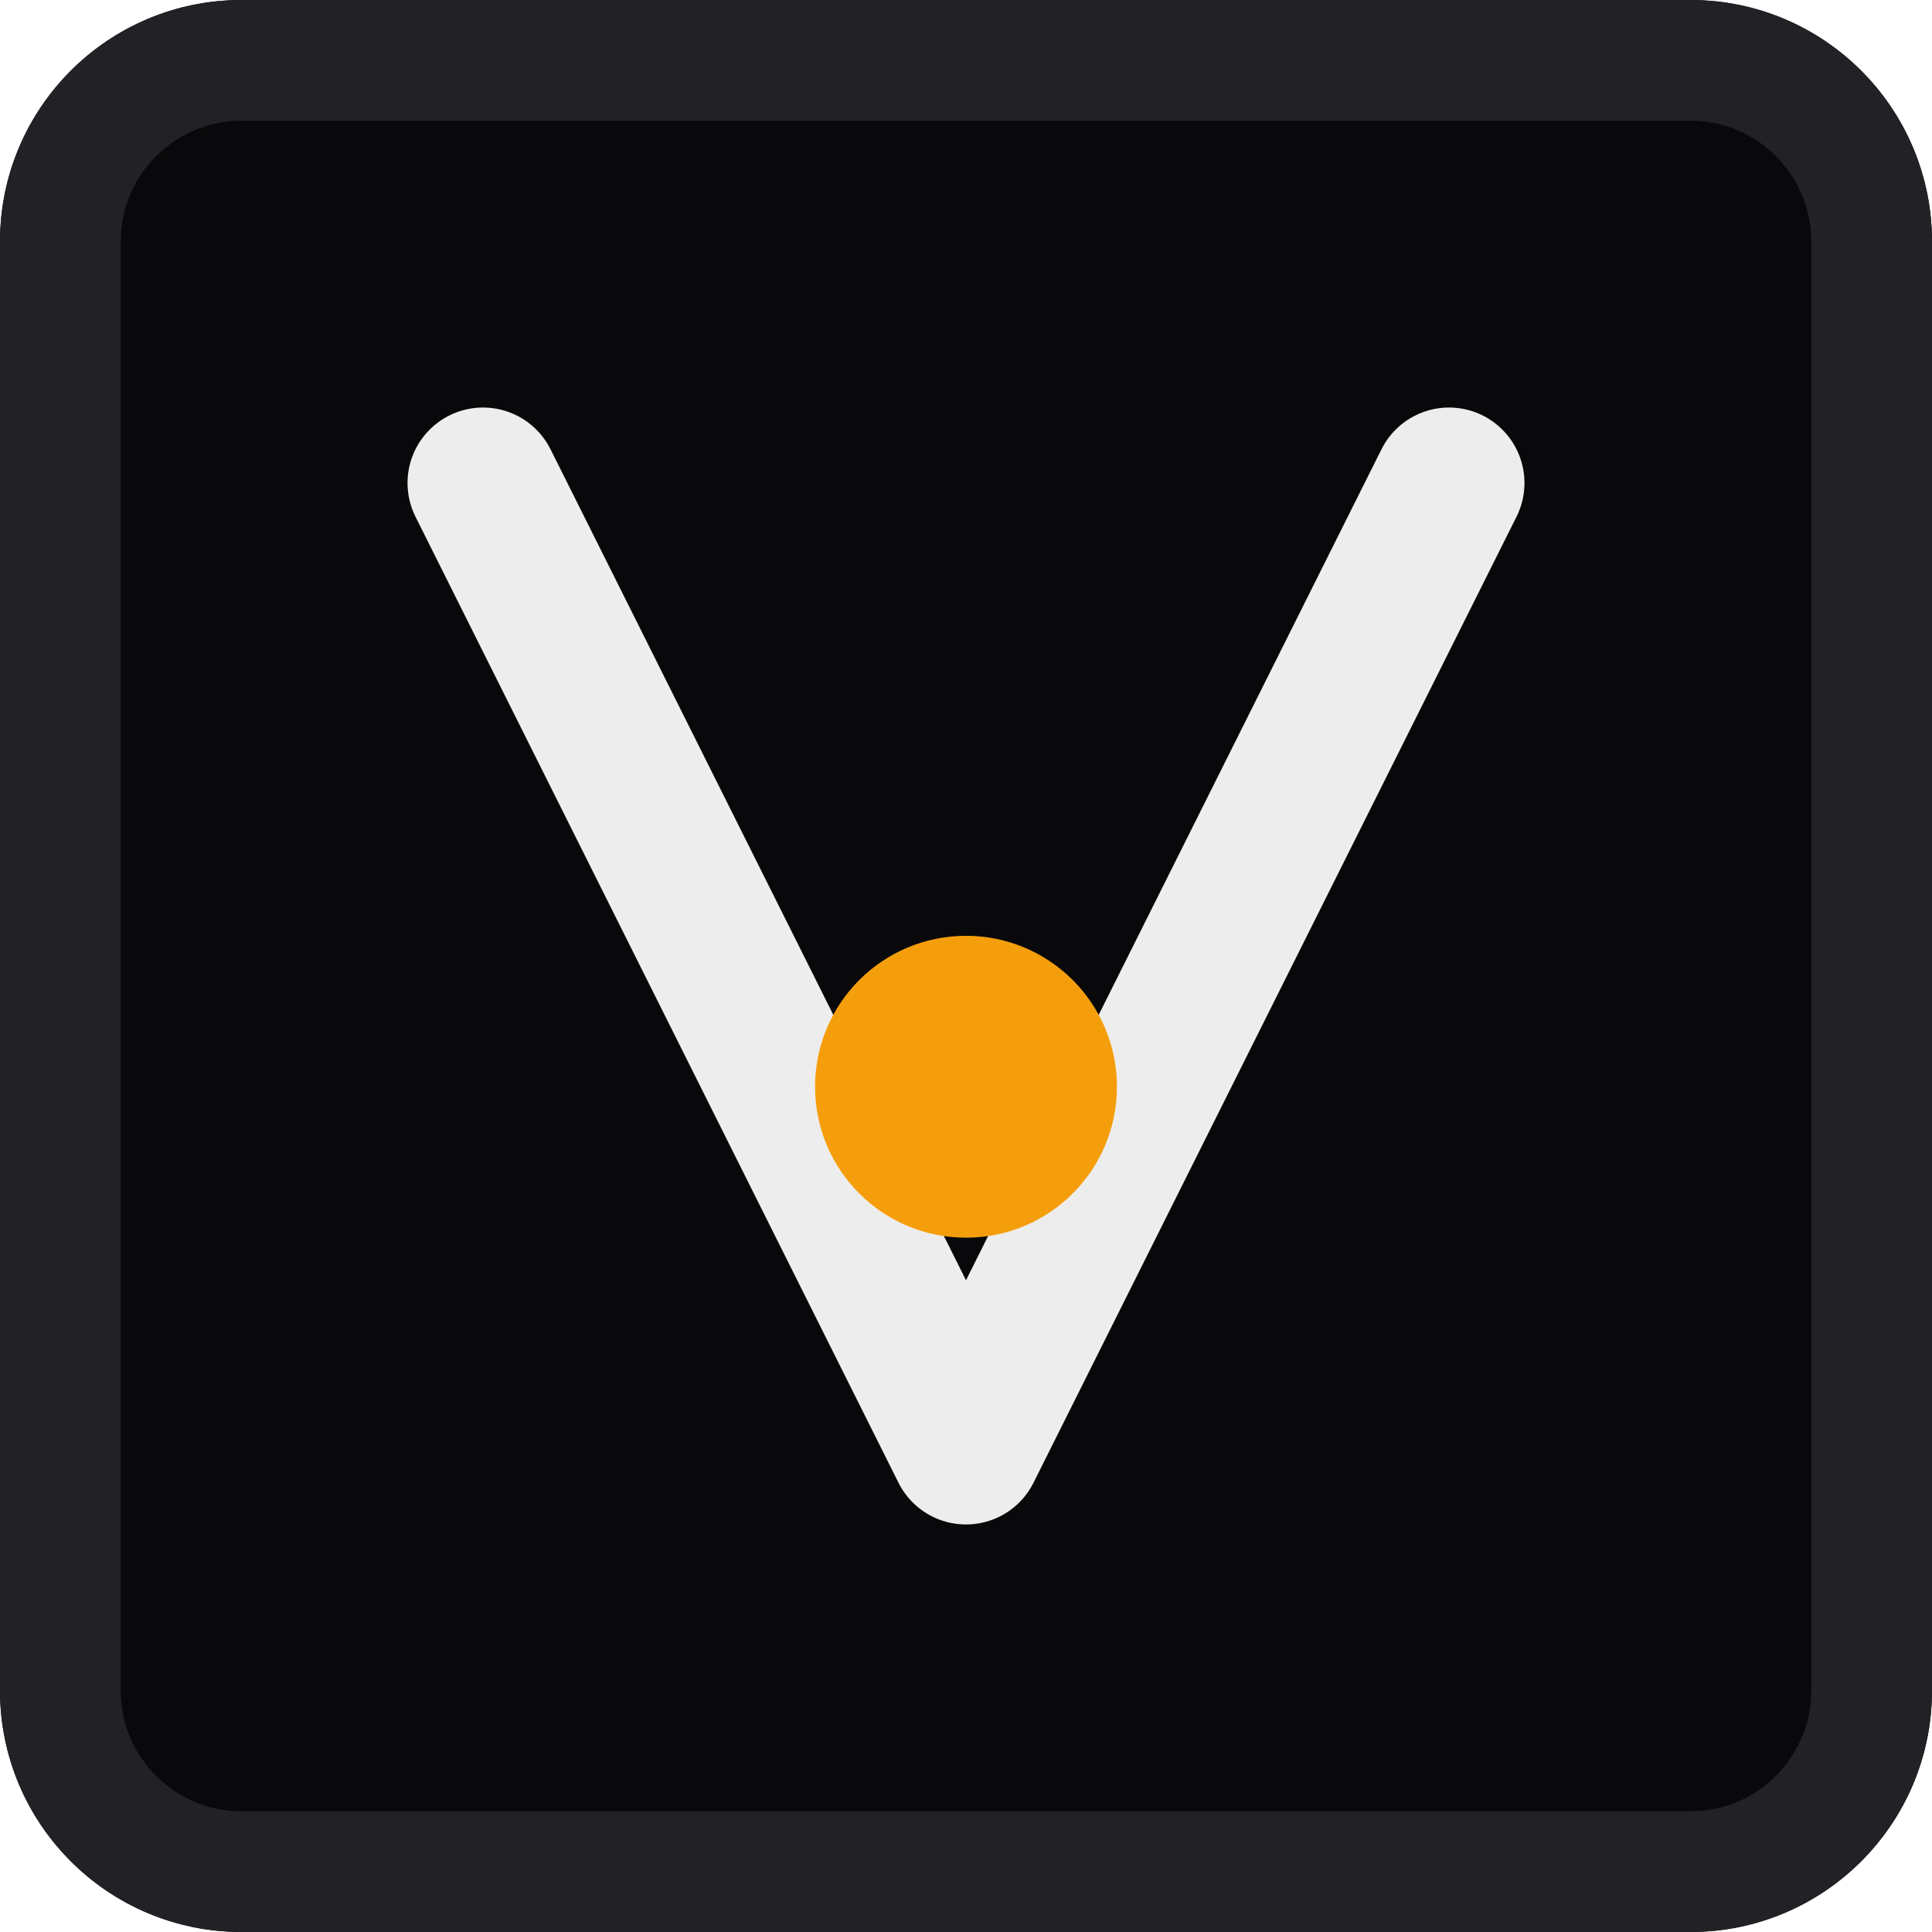
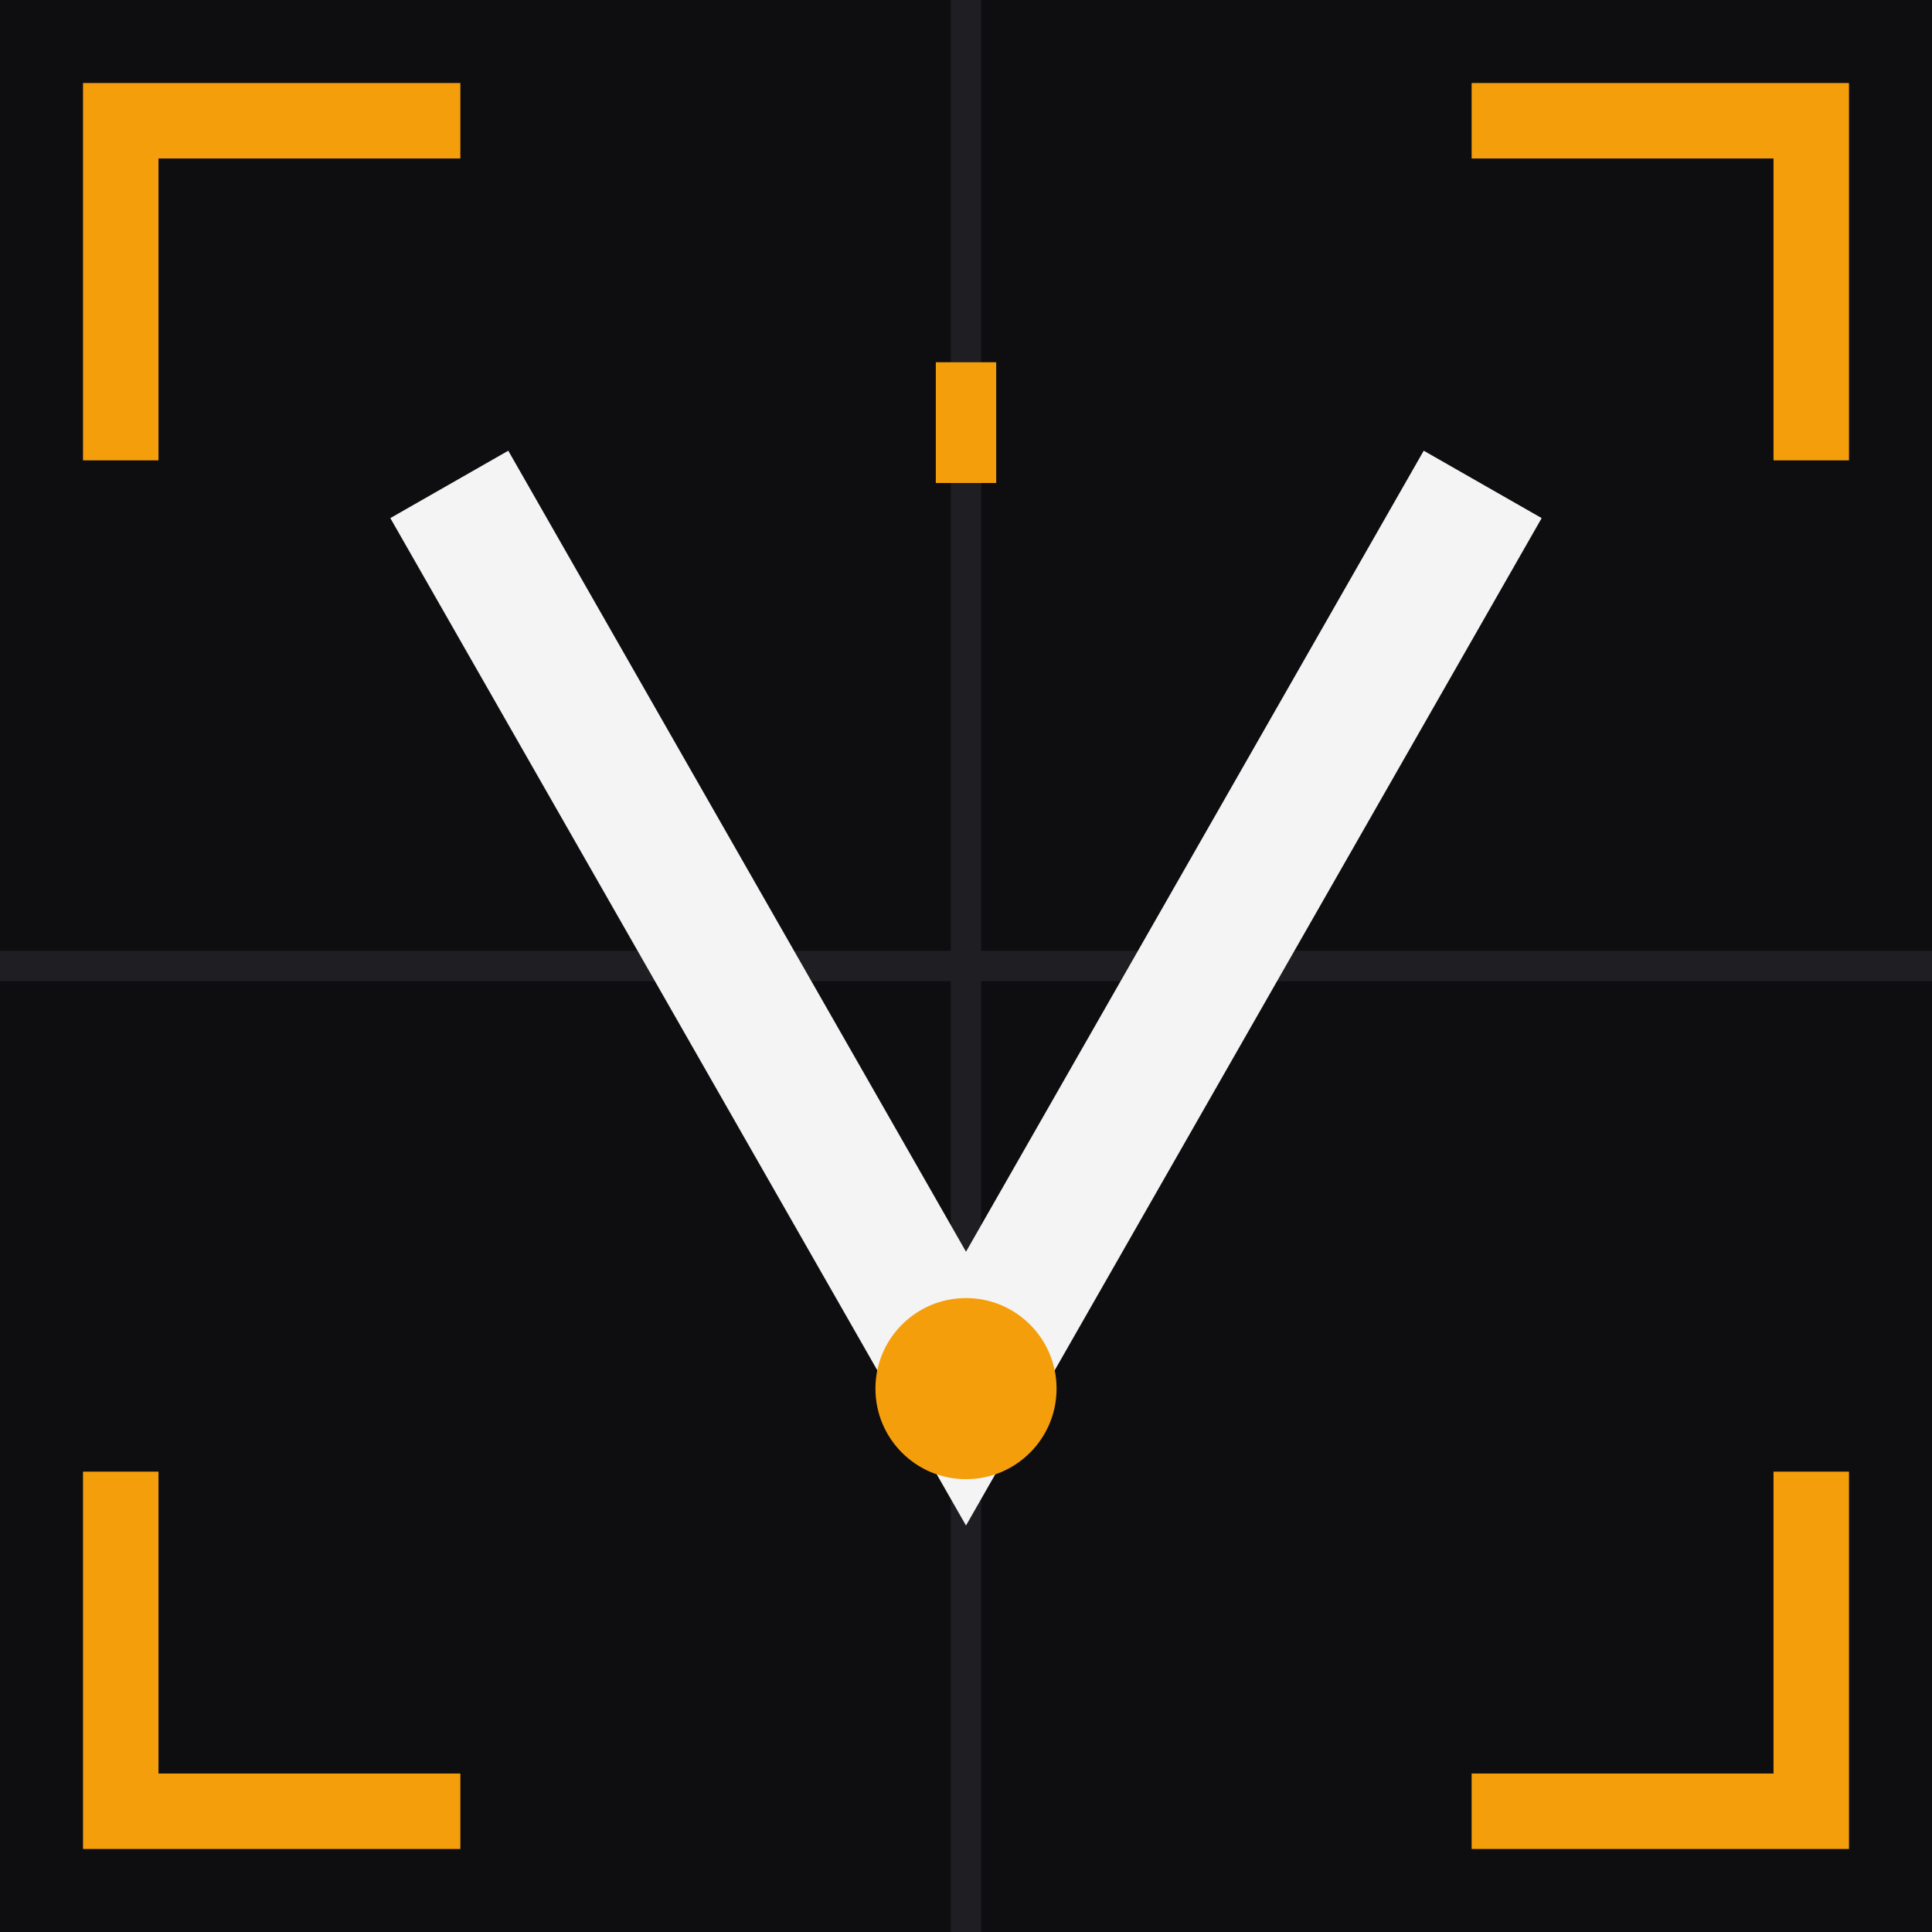
- <svg xmlns="http://www.w3.org/2000/svg" viewBox="0 0 32 32" fill="none">
-   <rect width="32" height="32" rx="4" fill="#09090B" />
-   <rect x="1" y="1" width="30" height="30" rx="3" stroke="#222226" stroke-width="2" />
-   <path d="M8 8L16 24L24 8" stroke="#EDEDED" stroke-width="2.5" stroke-linecap="round" stroke-linejoin="round" />
-   <circle cx="16" cy="18" r="2.5" fill="#F59E0B" />
+ <svg xmlns="http://www.w3.org/2000/svg" viewBox="0 0 64 64" width="64" height="64" fill="none">
+   <rect width="64" height="64" fill="#0E0E10" rx="0" />
+   <line x1="32" y1="0" x2="32" y2="64" stroke="#1F1F23" stroke-width="1" />
+   <line x1="0" y1="32" x2="64" y2="32" stroke="#1F1F23" stroke-width="1" />
+   <path d="M 4 14 L 4 4 L 14 4" stroke="#F59E0B" stroke-width="2.5" stroke-linecap="square" fill="none" />
+   <path d="M 50 4 L 60 4 L 60 14" stroke="#F59E0B" stroke-width="2.5" stroke-linecap="square" fill="none" />
+   <path d="M 60 50 L 60 60 L 50 60" stroke="#F59E0B" stroke-width="2.5" stroke-linecap="square" fill="none" />
+   <path d="M 14 60 L 4 60 L 4 50" stroke="#F59E0B" stroke-width="2.5" stroke-linecap="square" fill="none" />
+   <path d="M 16 18 L 32 46 L 48 18" stroke="#F4F4F5" stroke-width="4.5" stroke-linecap="square" stroke-linejoin="miter" fill="none" />
+   <circle cx="32" cy="46" r="3" fill="#F59E0B" />
+   <line x1="32" y1="12" x2="32" y2="16" stroke="#F59E0B" stroke-width="2" />
</svg>
